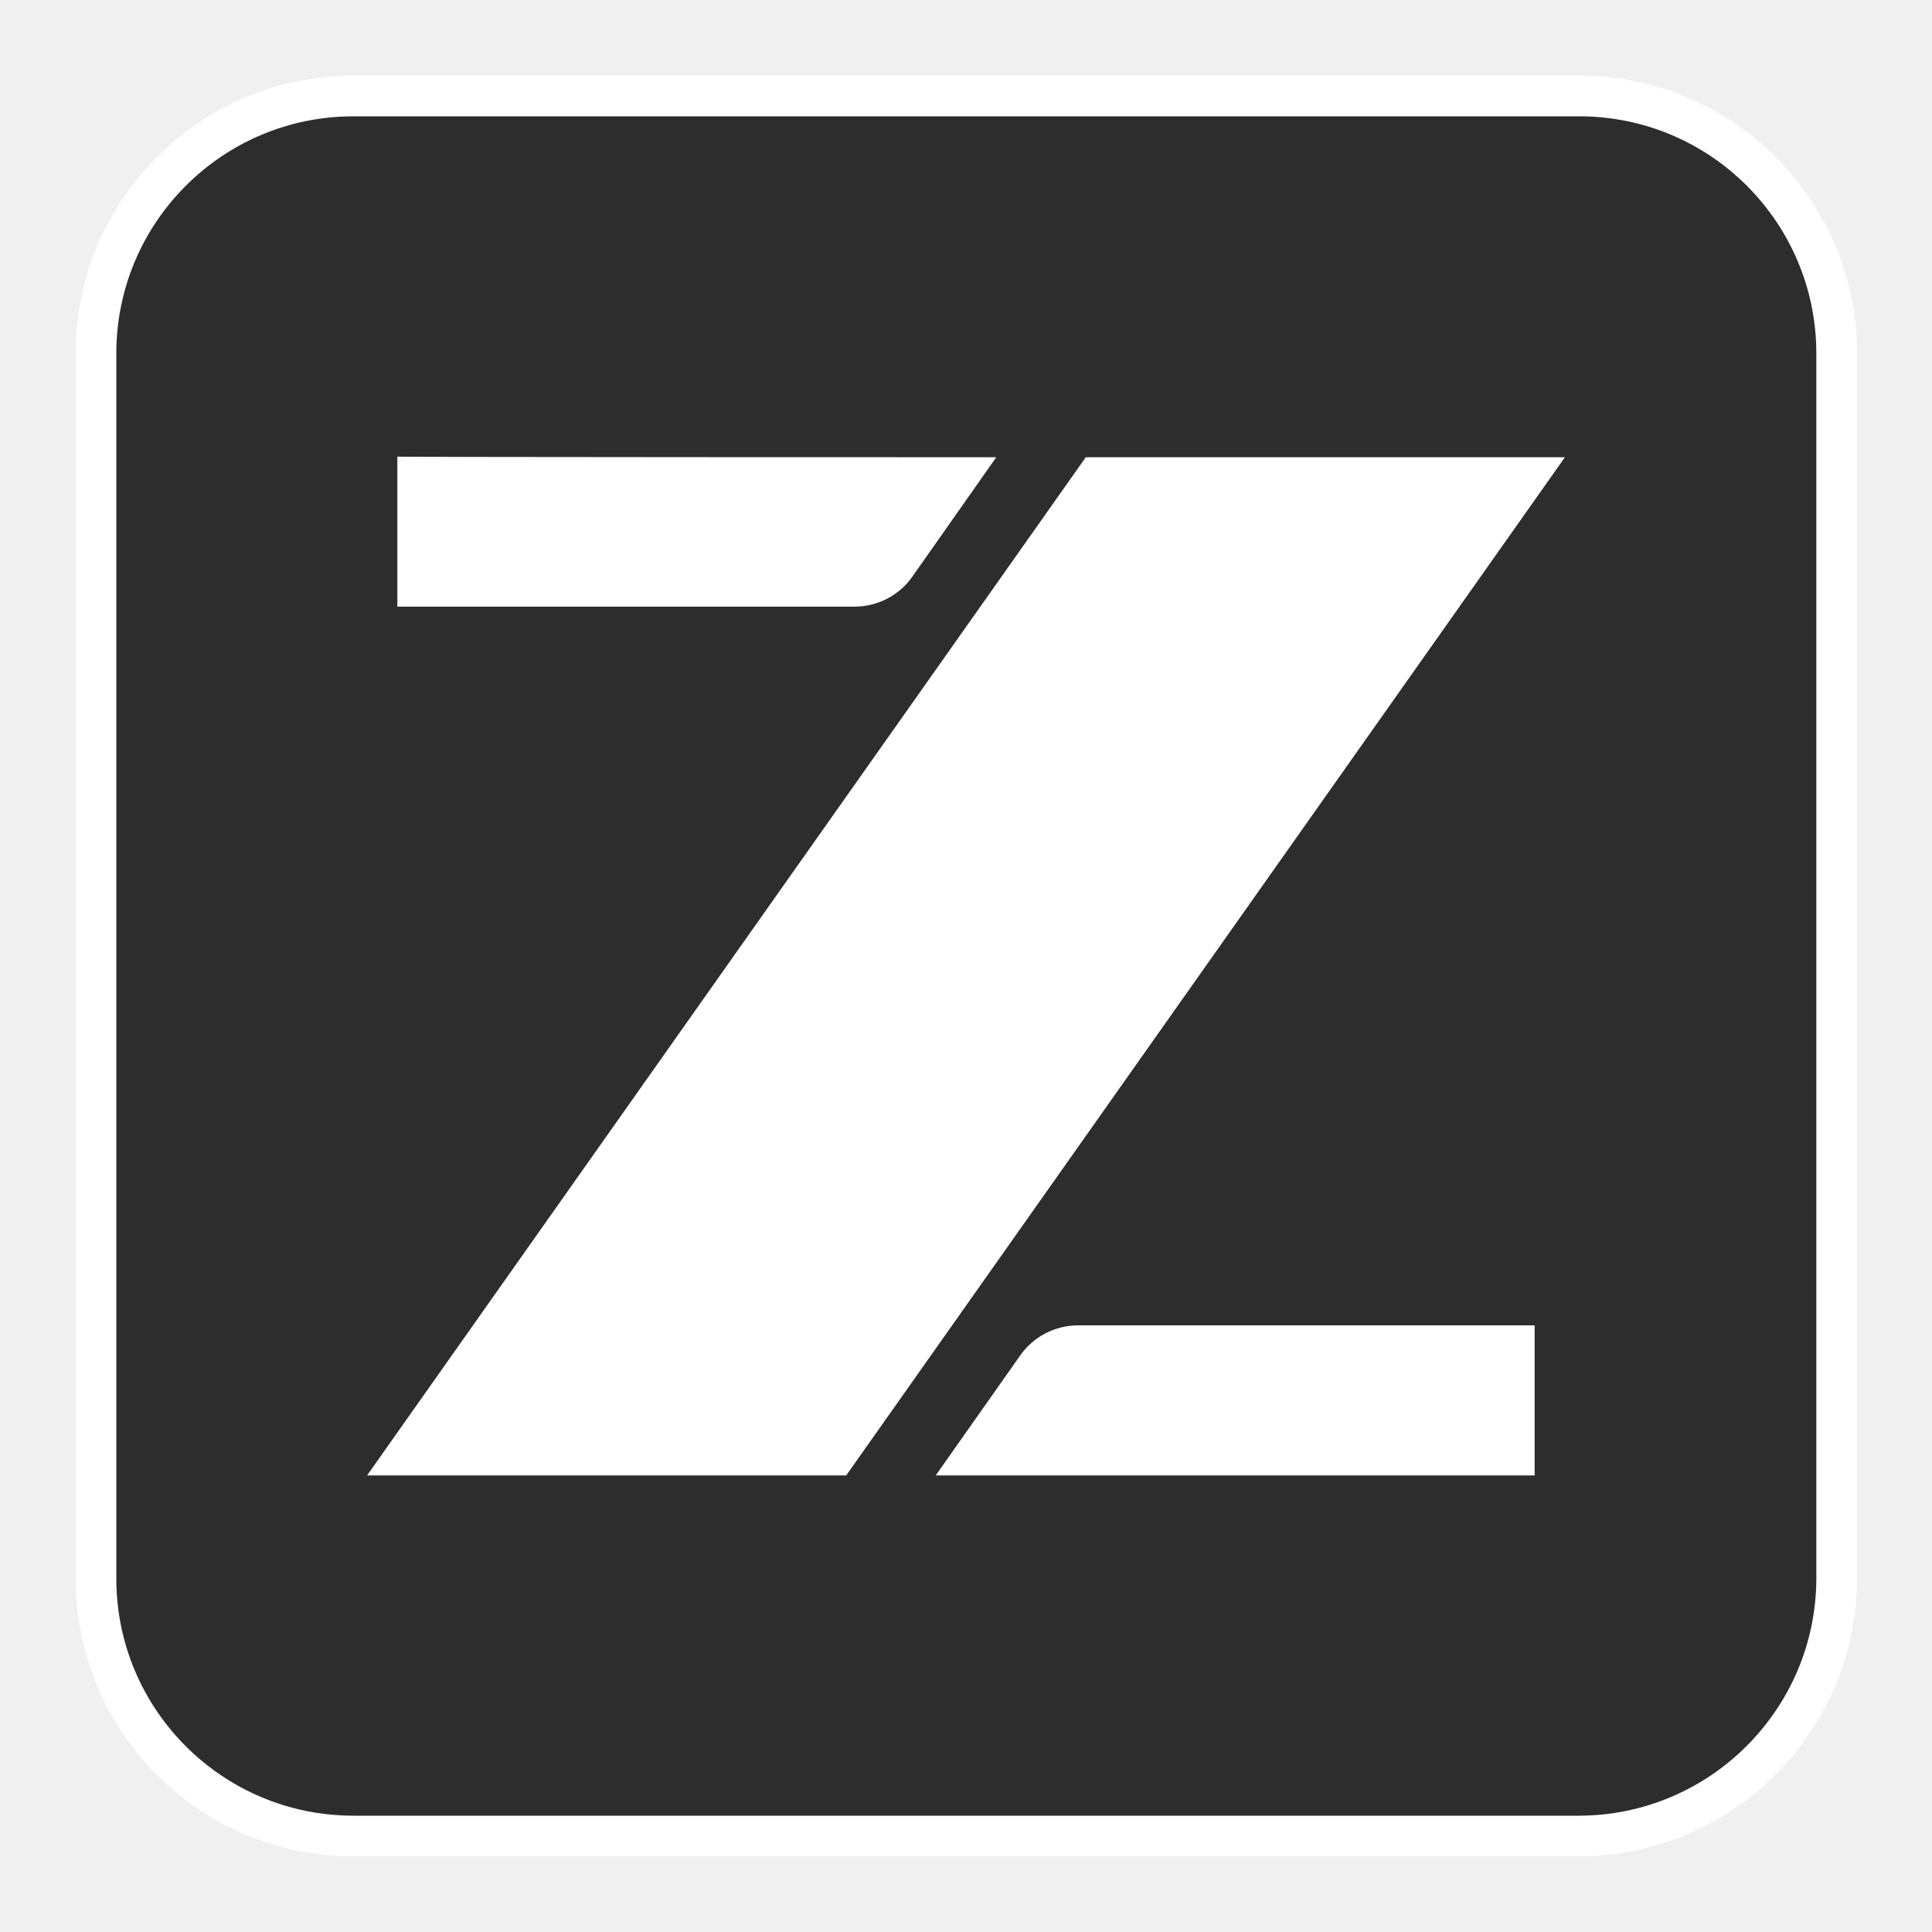
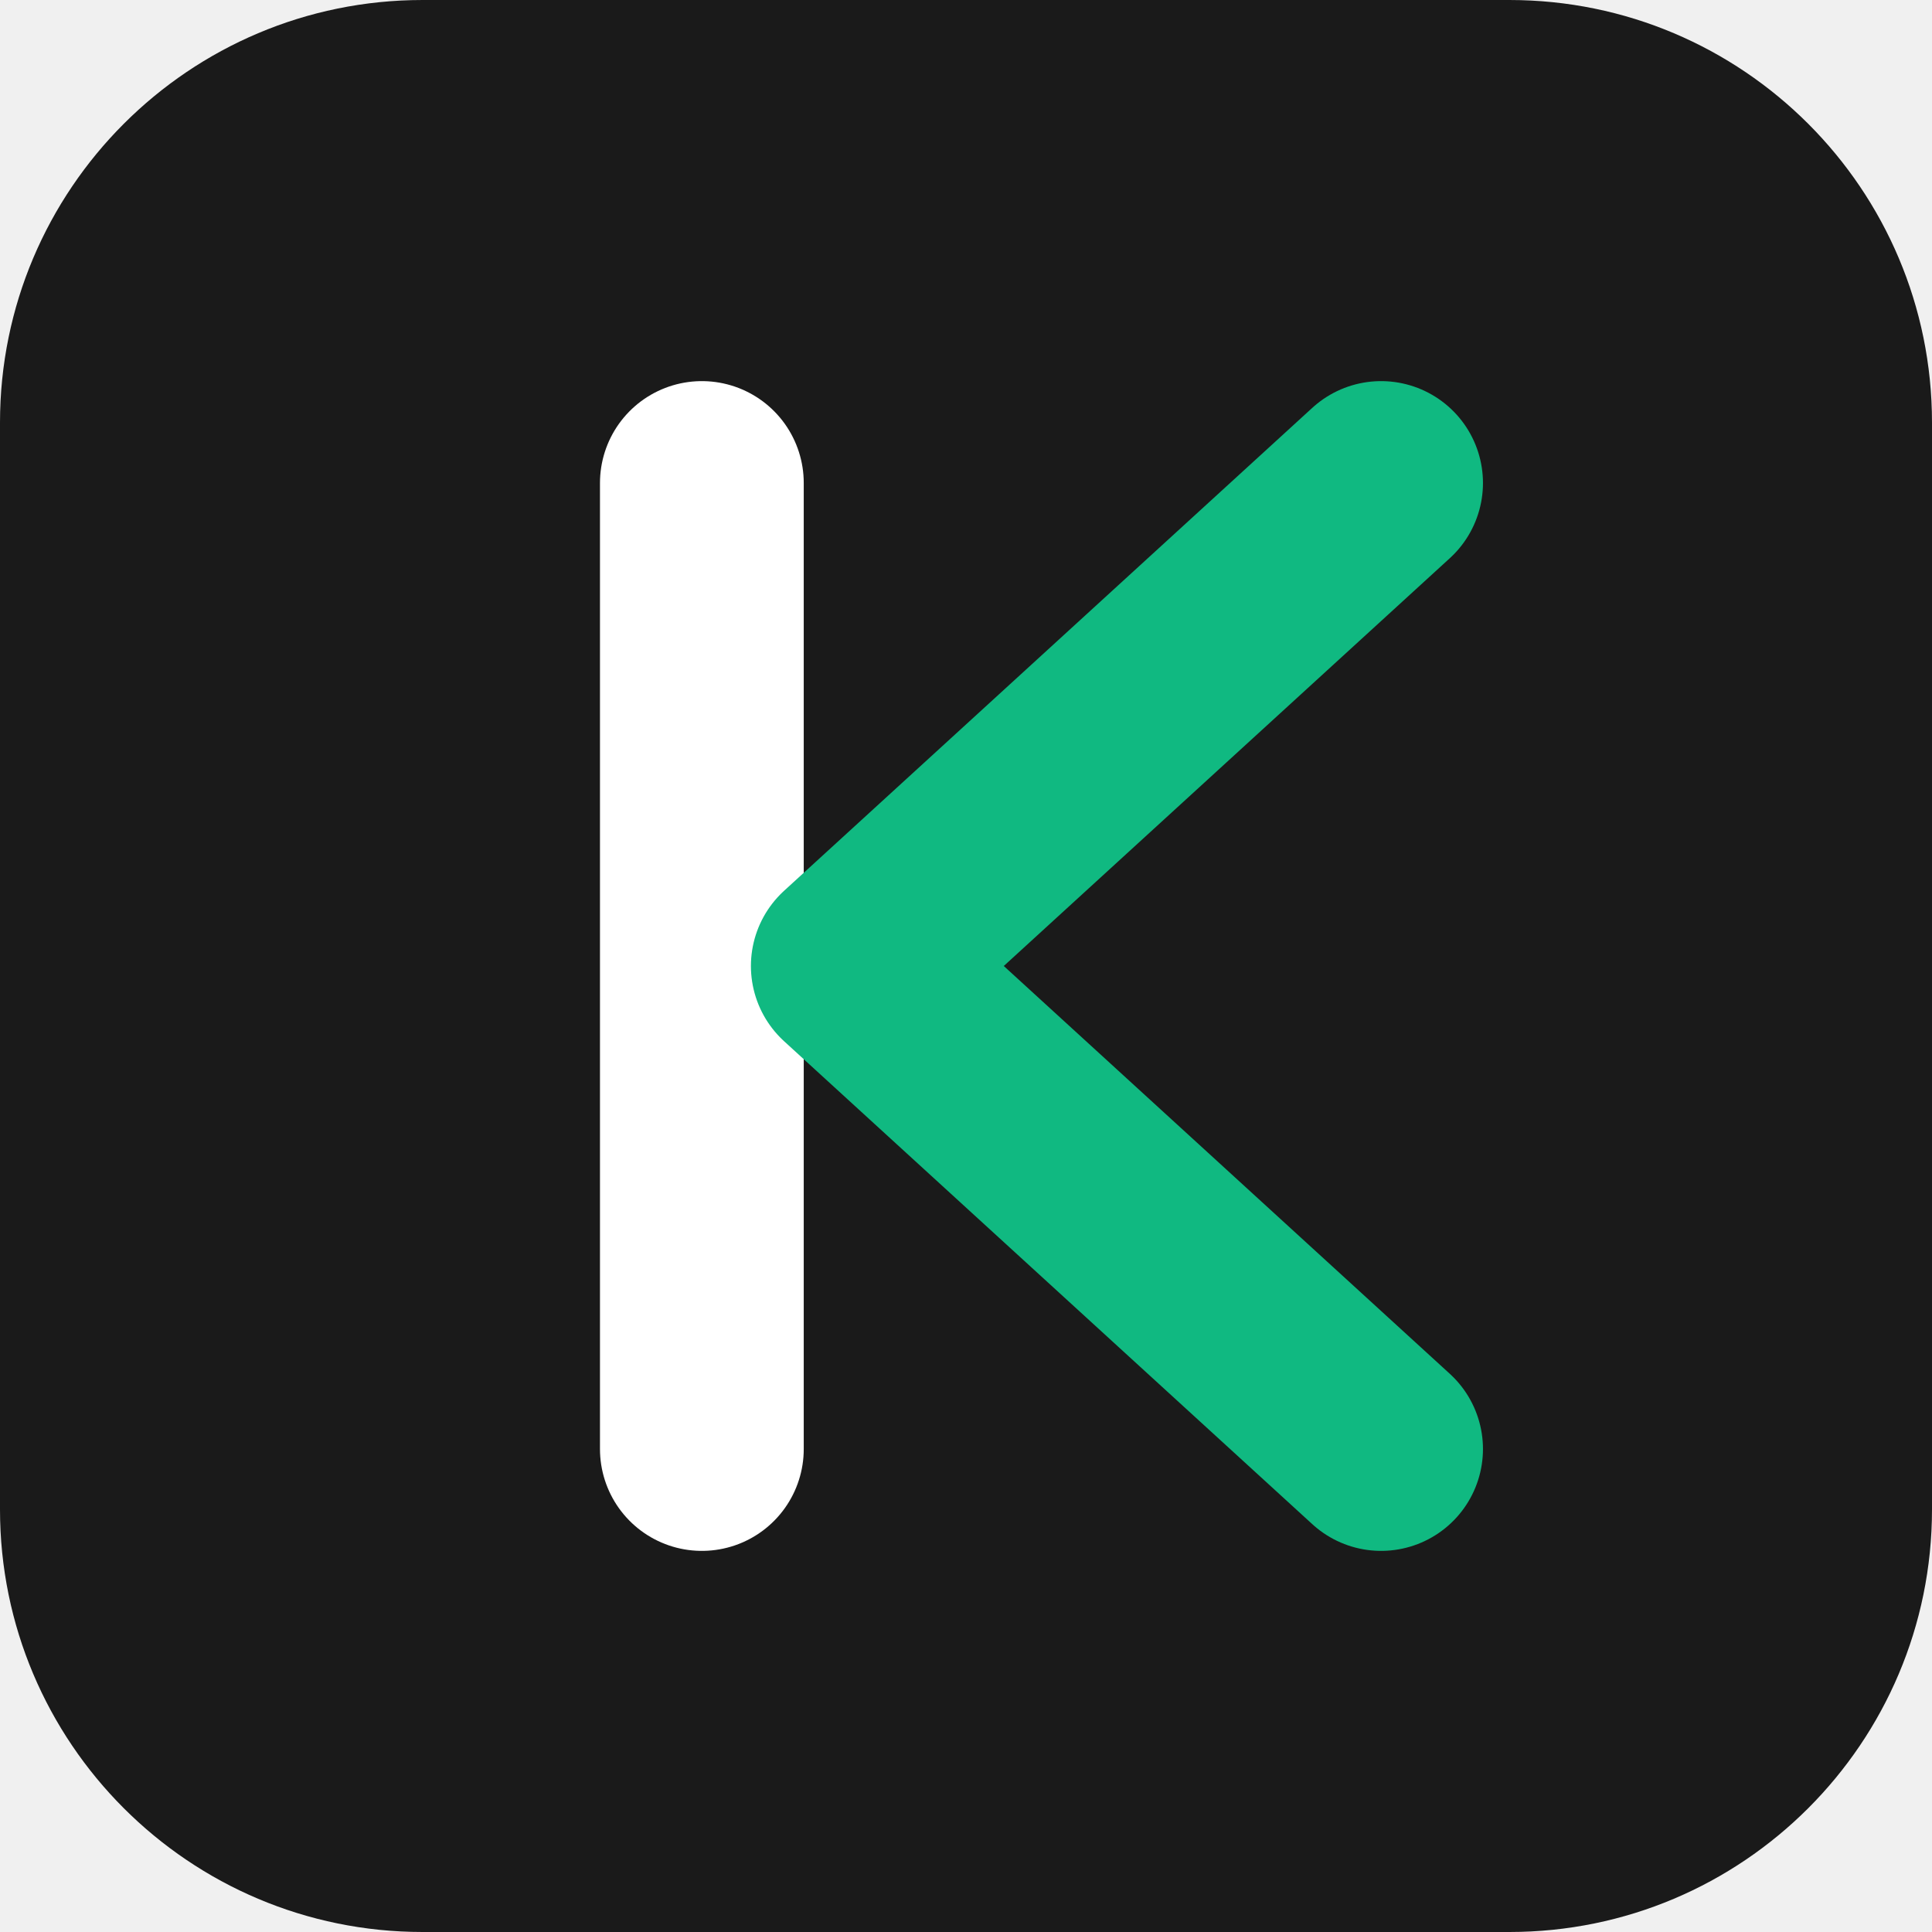
- <svg xmlns="http://www.w3.org/2000/svg" version="1.1" x="0px" y="0px" viewBox="0 0 30 30" style="enable-background:new 0 0 30 30;" xml:space="preserve">
-   <defs>
-     <style type="text/css">
-     .st194{fill:#2D2D2D;stroke:#FFFFFF;stroke-width:0.632;stroke-miterlimit:10;}
-     .st23{fill:#FFFFFF;}
- 
-     .z-breathe {
-       animation: breathe 2.5s ease-in-out infinite;
-     }
- 
-     @keyframes breathe {
-       0%, 100% { opacity: 0.7; }
-       50% { opacity: 1; }
-     }
-   </style>
-   </defs>
-   <g>
-     <path class="st194" d="M24.51,28.51H5.49c-2.21,0-4-1.79-4-4V5.49c0-2.21,1.79-4,4-4h19.03c2.21,0,4,1.79,4,4v19.03     C28.51,26.72,26.72,28.51,24.51,28.51z" />
-     <g class="z-breathe">
-       <path class="st23" d="M15.47,7.1l-1.3,1.85c-0.2,0.29-0.54,0.47-0.9,0.47h-7.1V7.09C6.16,7.1,15.47,7.1,15.47,7.1z" />
-       <polygon class="st23" points="24.3,7.1 13.14,22.91 5.7,22.91 16.86,7.1" />
-       <path class="st23" d="M14.53,22.91l1.31-1.86c0.2-0.29,0.54-0.47,0.9-0.47h7.09v2.33H14.53z" />
-     </g>
-   </g>
+ <svg xmlns="http://www.w3.org/2000/svg" viewBox="0 0 512 512">
+   <rect width="512" height="512" rx="112" fill="#1a1a1a" />
+   <path d="M186 128 V384" stroke="#ffffff" stroke-width="54" stroke-linecap="round" />
+   <path d="M366 128 L226 256 L366 384" stroke="#10b981" stroke-width="54" stroke-linecap="round" stroke-linejoin="round" fill="none" />
</svg>
